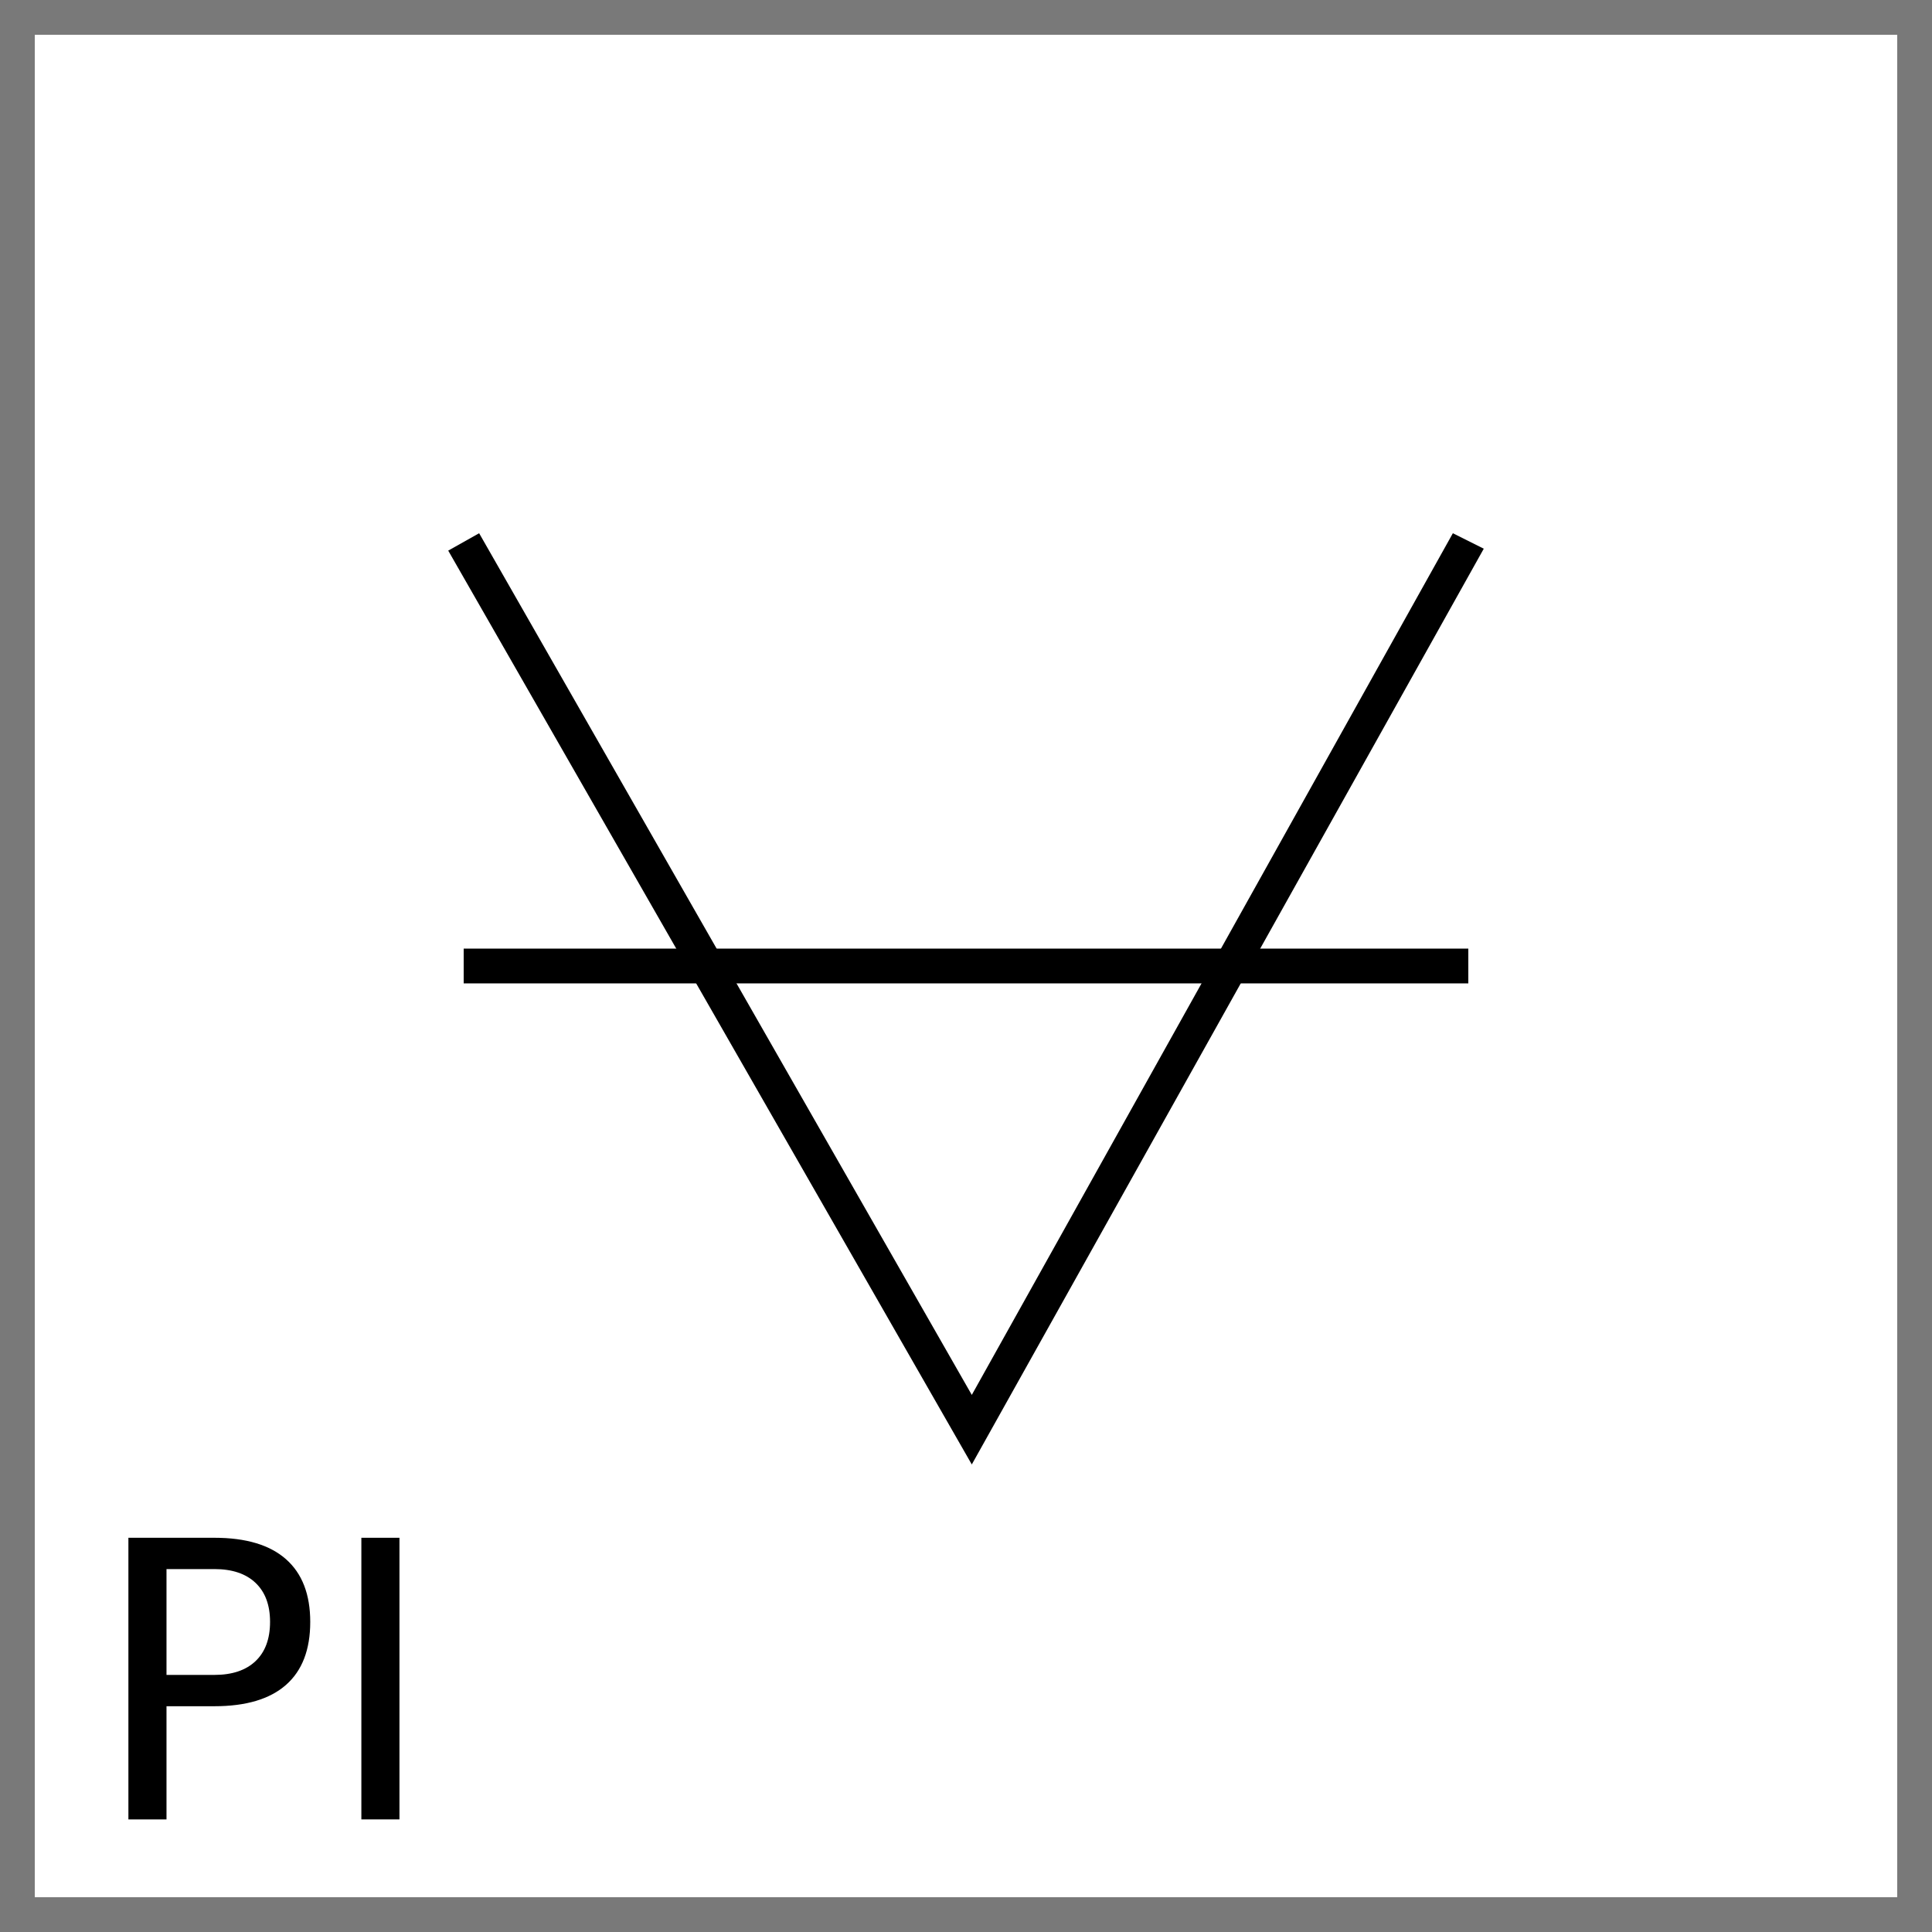
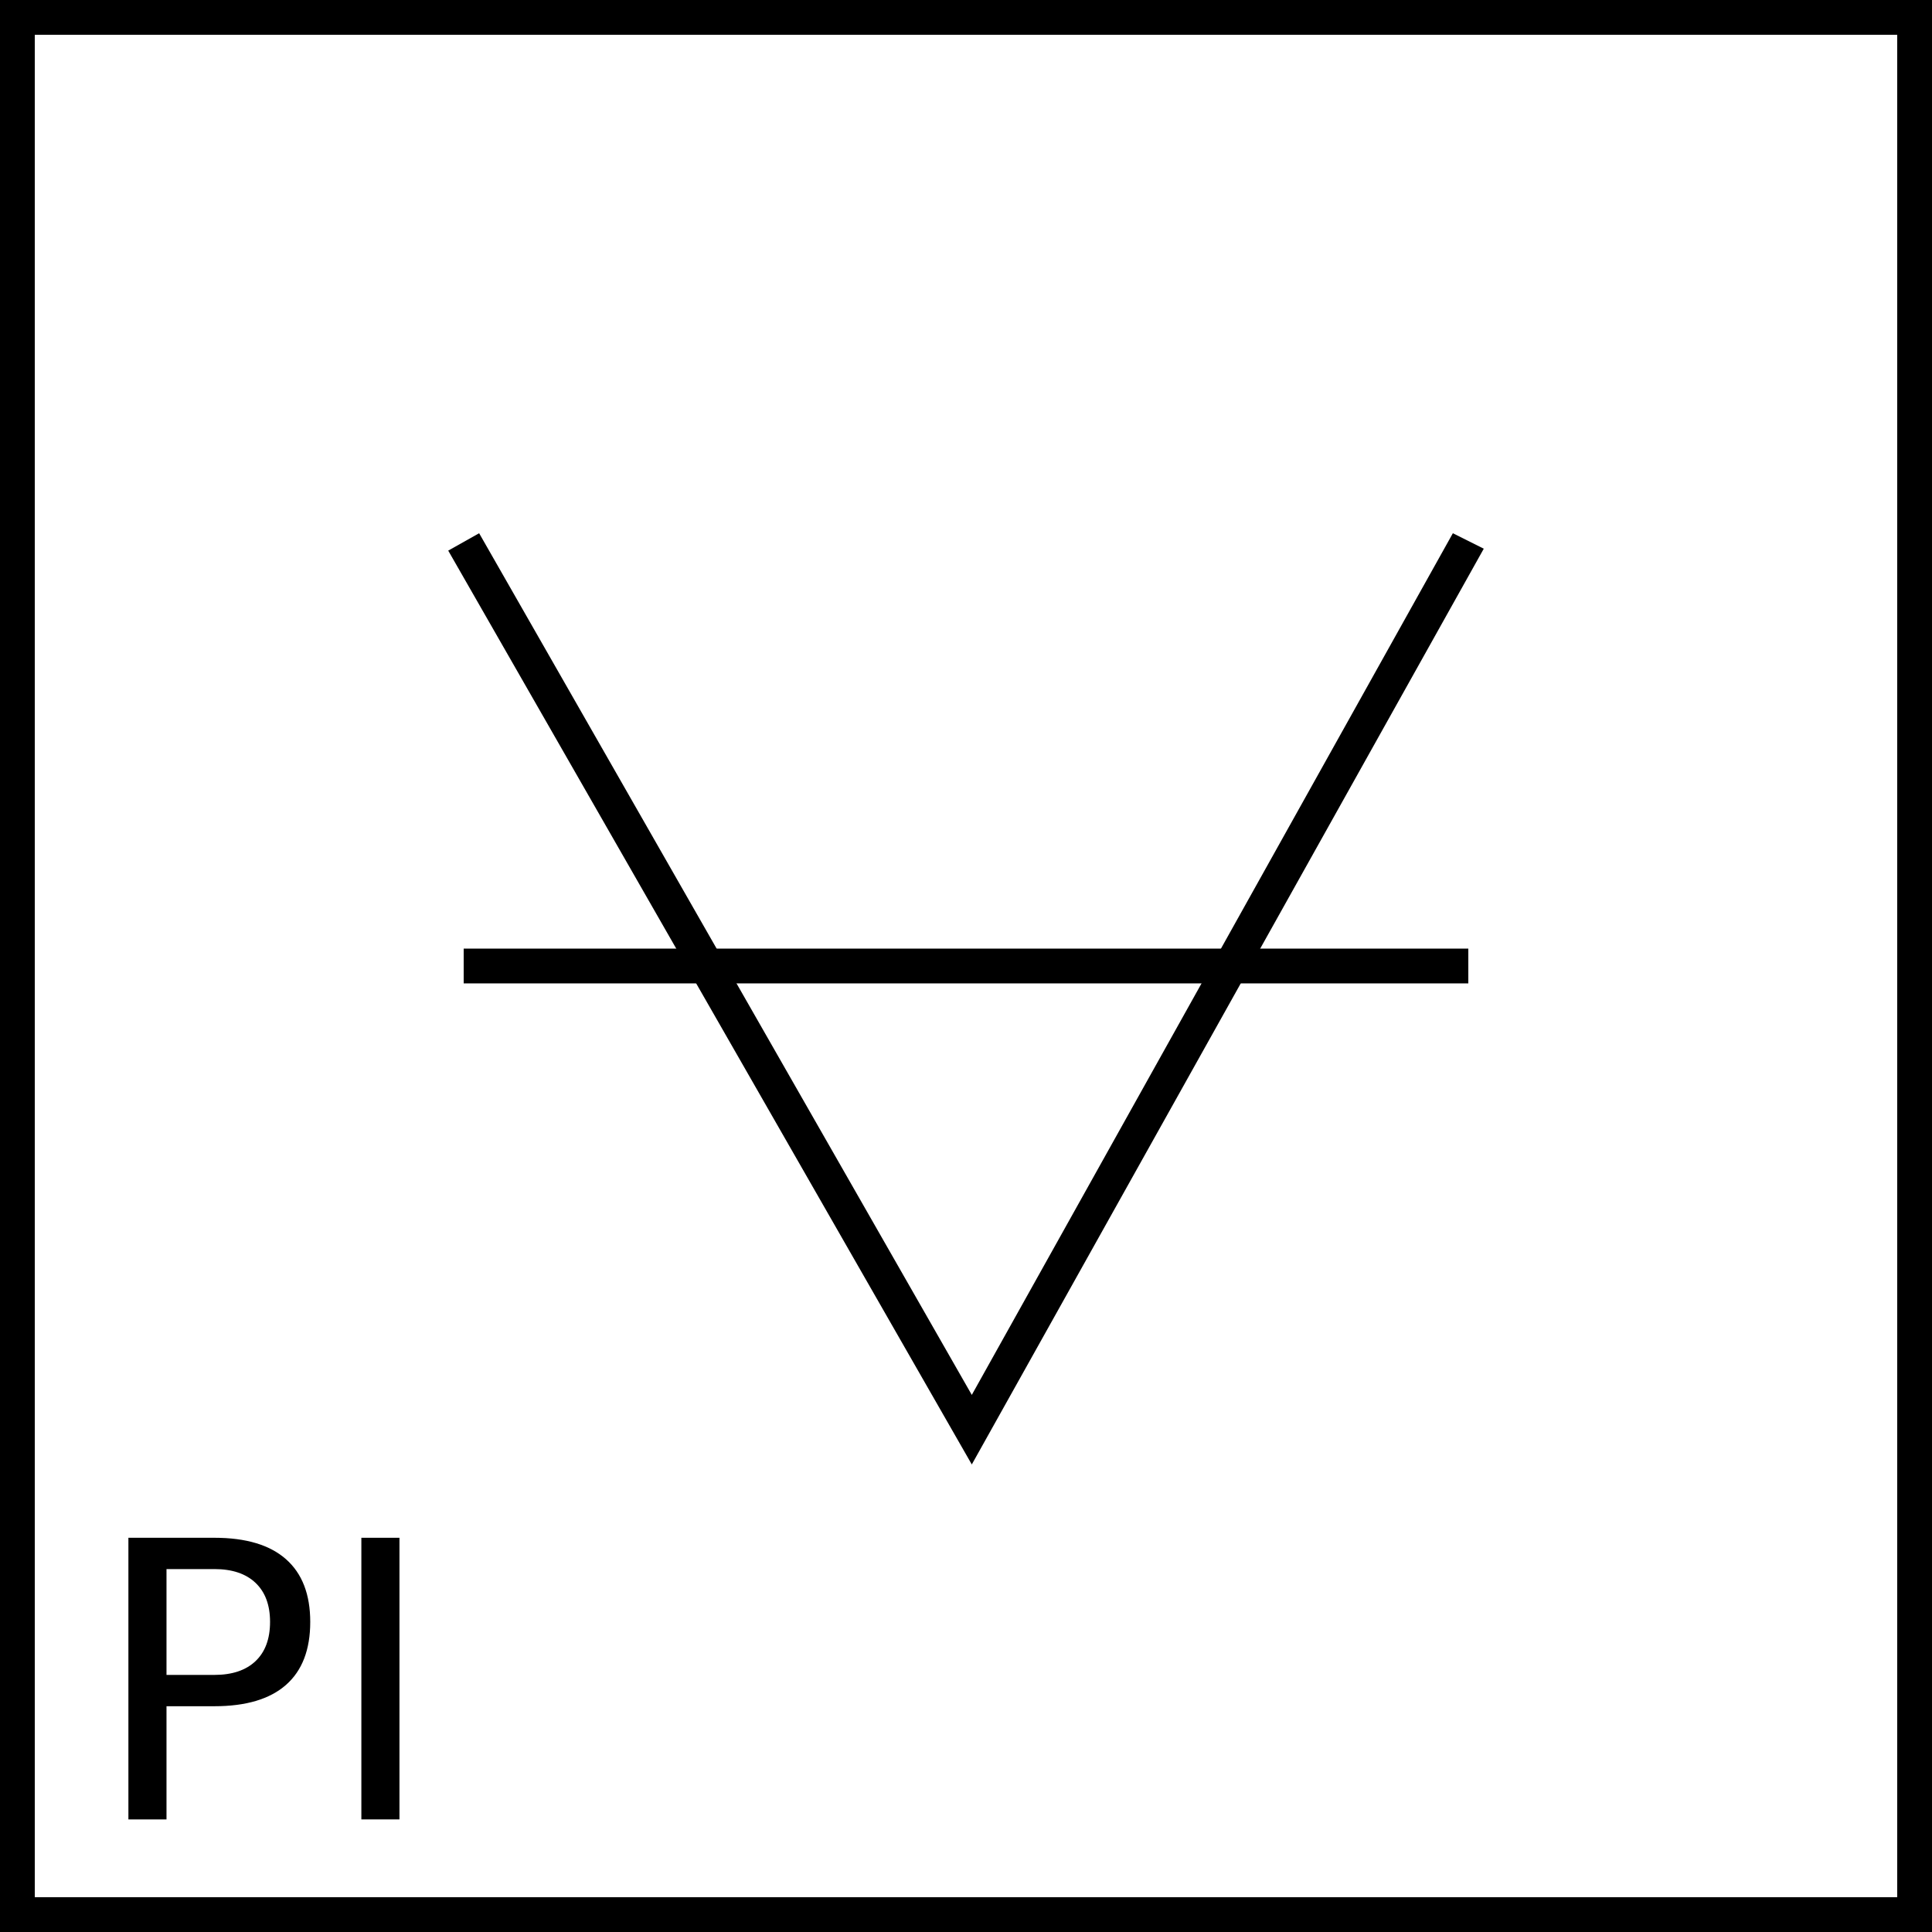
<svg xmlns="http://www.w3.org/2000/svg" version="1.1" id="Layer_1" x="0px" y="0px" viewBox="0 0 100 100" style="enable-background:new 0 0 100 100;" xml:space="preserve">
  <style type="text/css">
	.st0{fill:none;}
- 	.st1{fill:#797979;}
- 	.st2{display:none;}
- 	.st3{display:inline;}
- 	.st4{font-family:'Helvetica';}
- 	.st5{font-size:10.385px;}
+ 	.st1{display:none;}
+ 	.st2{display:inline;}
+ 	.st3{font-family:'Helvetica';}
+ 	.st4{font-size:10.385px;}
</style>
  <g id="Layer_1_1_">
    <g id="Layer_2">
	</g>
    <g>
      <g>
        <rect x="0.9" y="0.9" class="st0" width="98.2" height="98.2" />
-         <path class="st1" d="M100,100H0V0h100V100z M1.8,98.2h96.4V1.8H1.8V98.2z" />
+         <path d="M100,100H0V0h100V100z M1.8,98.2h96.4V1.8H1.8V98.2z" />
      </g>
      <g>
        <polygon points="50.3,75.8 23.2,28.5 24.8,27.6 50.3,72.2 75.2,27.6 76.8,28.4    " />
      </g>
      <g>
        <rect x="24" y="49.1" width="52" height="1.8" />
      </g>
    </g>
  </g>
-   <g id="Layer_2_1_" class="st2">
-     <text transform="matrix(1 0 0 1 5.0005 95.8096)" class="st3 st4 st5">PI</text>
+   <g id="Layer_2_1_" class="st1">
+     <text transform="matrix(1 0 0 1 5.0005 95.8096)" class="st2 st3 st4">PI</text>
  </g>
  <g>
-     <path d="M6.646,79.595h4.452c1.633,0,2.868,0.37,3.705,1.109c0.836,0.738,1.255,1.82,1.255,3.246c0,1.439-0.419,2.525-1.255,3.26   c-0.836,0.736-2.072,1.104-3.705,1.104h-2.48v5.858H6.646V79.595z M8.618,81.216v5.477h2.48c0.917,0,1.627-0.238,2.128-0.713   c0.501-0.475,0.752-1.153,0.752-2.031c0-0.873-0.251-1.546-0.752-2.021c-0.501-0.476-1.211-0.713-2.128-0.713H8.618z" />
+     <path d="M6.646,79.595h4.452c1.633,0,2.868,0.37,3.705,1.109c0.836,0.738,1.255,1.82,1.255,3.246c0,1.439-0.419,2.525-1.255,3.26   c-0.836,0.736-2.072,1.104-3.705,1.104h-2.48v5.858H6.646V79.595z M8.618,81.216v5.477h2.48c0.917,0,1.627-0.238,2.128-0.713   s0.752-1.153,0.752-2.031c0-0.873-0.251-1.546-0.752-2.021c-0.501-0.476-1.211-0.713-2.128-0.713L8.618,81.216L8.618,81.216z" />
    <path d="M18.704,79.595h1.972v14.577h-1.972V79.595z" />
  </g>
</svg>
